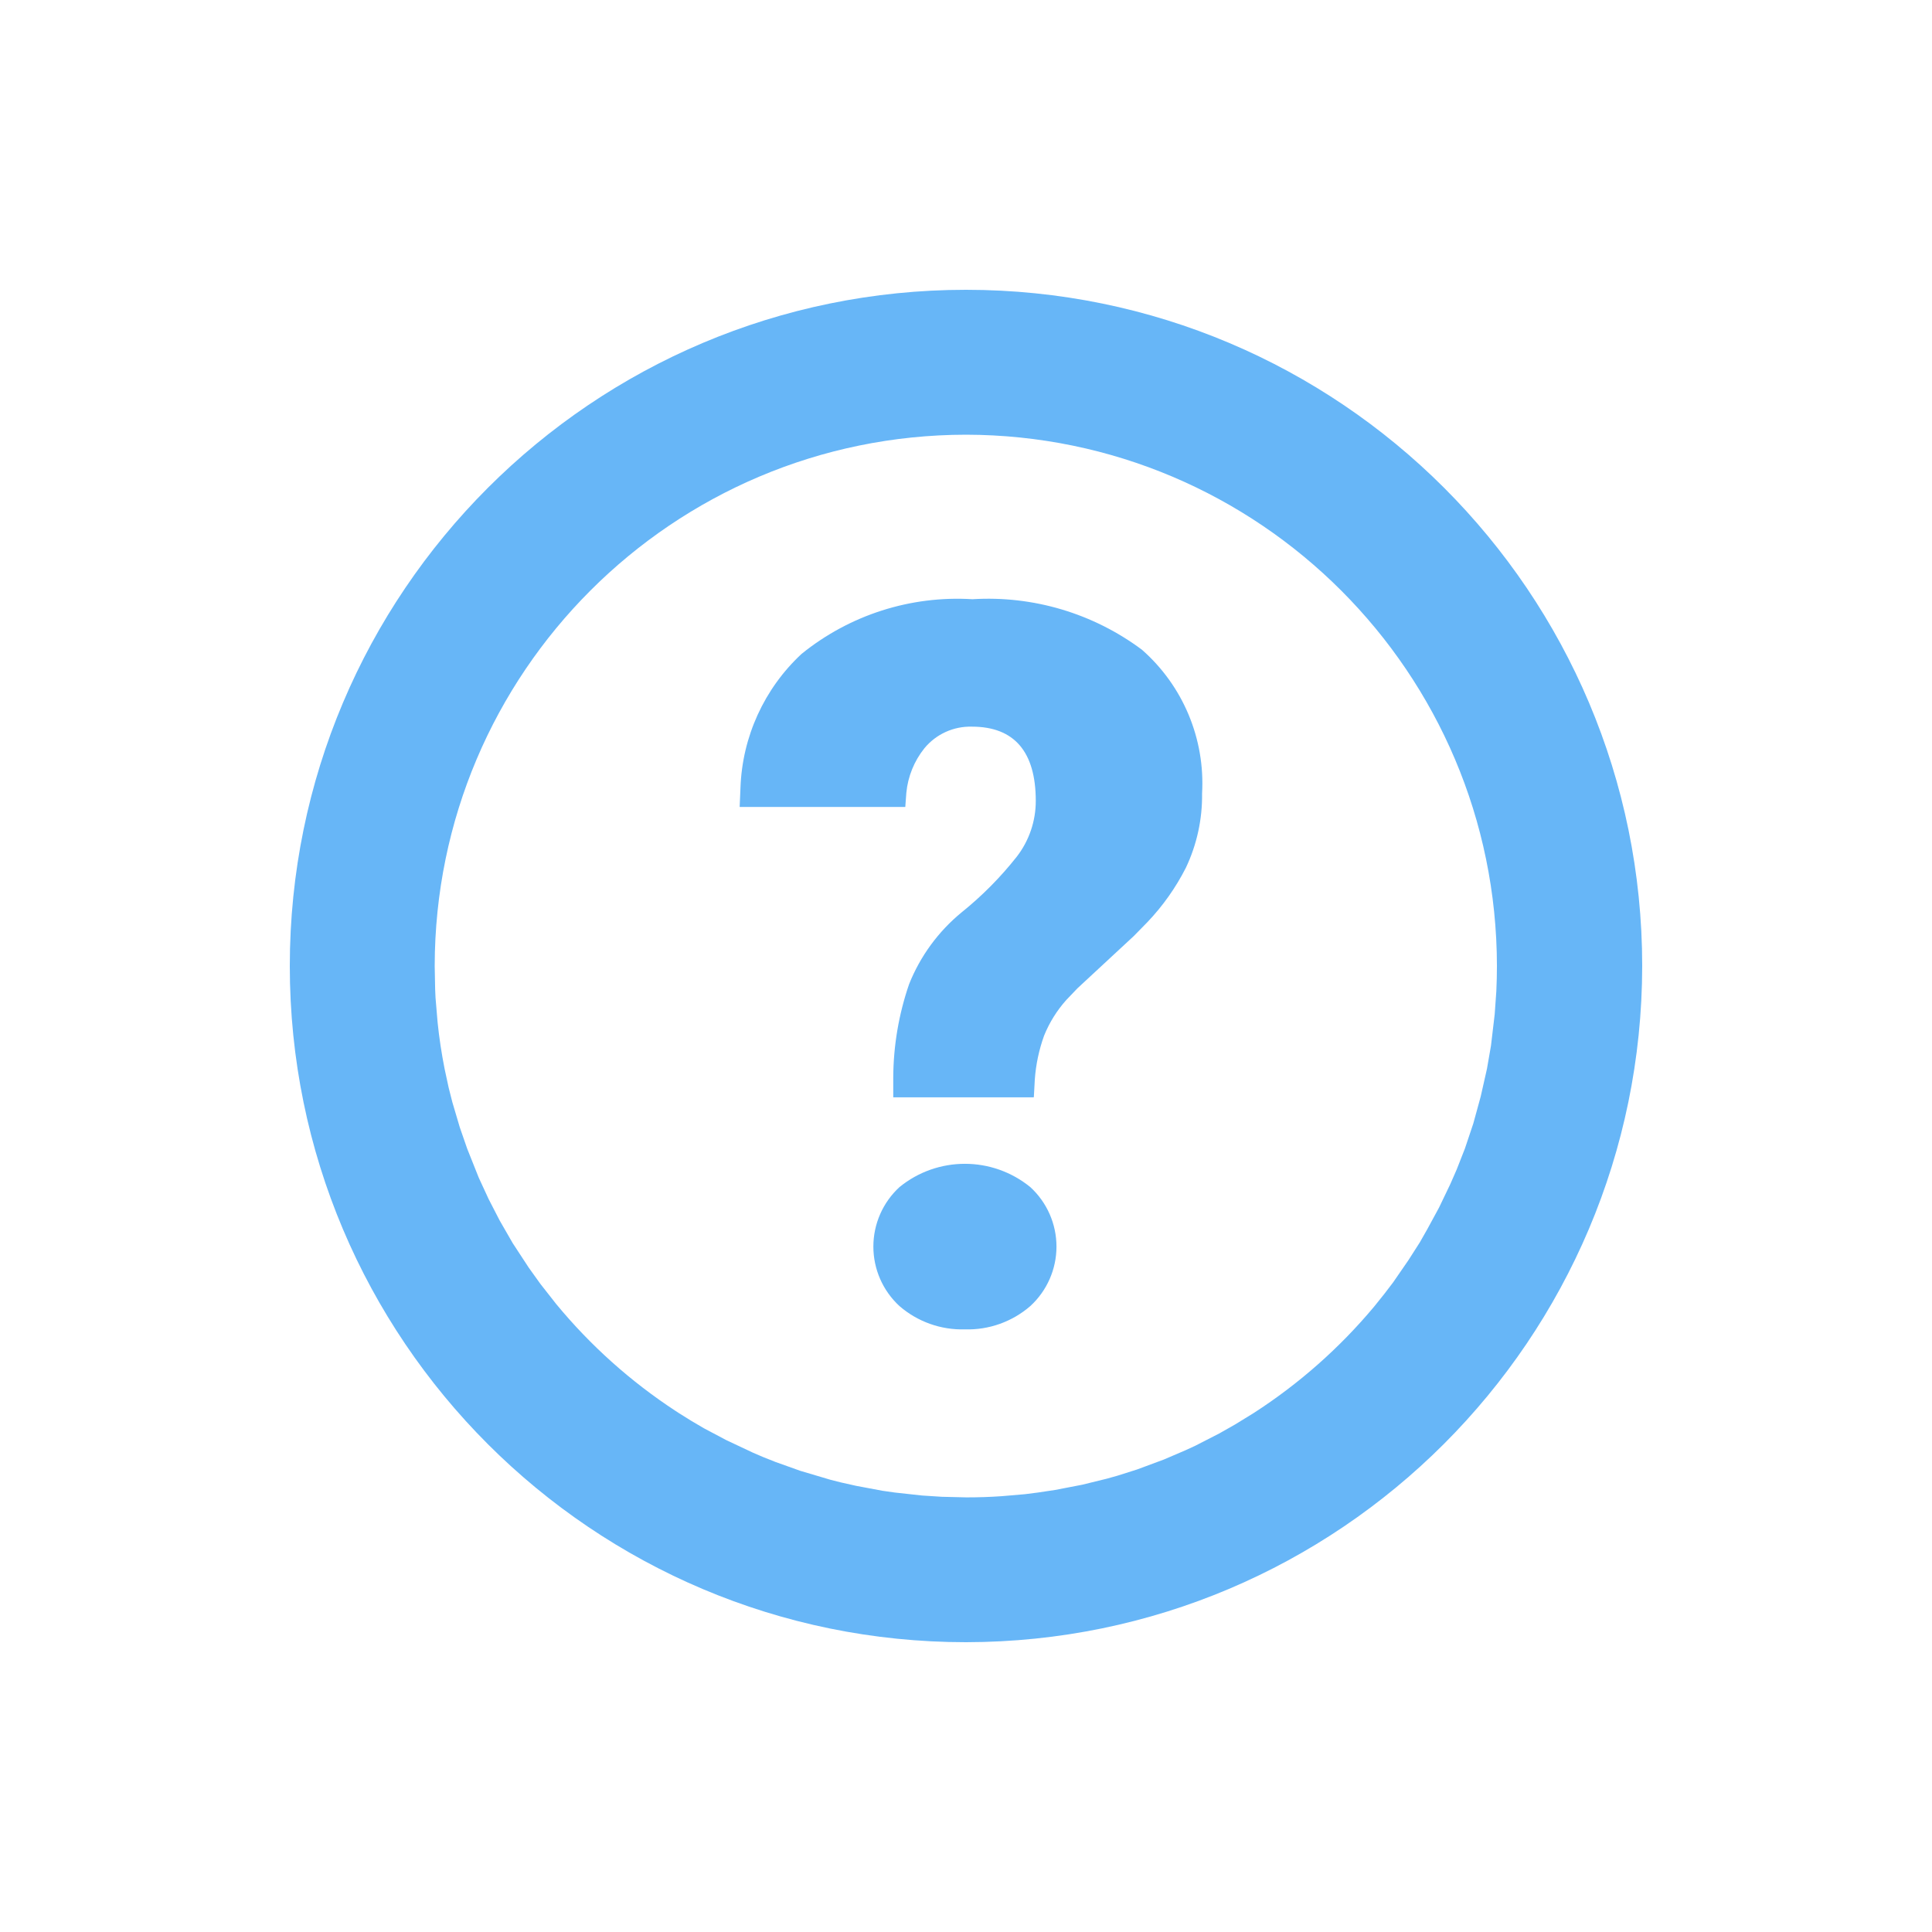
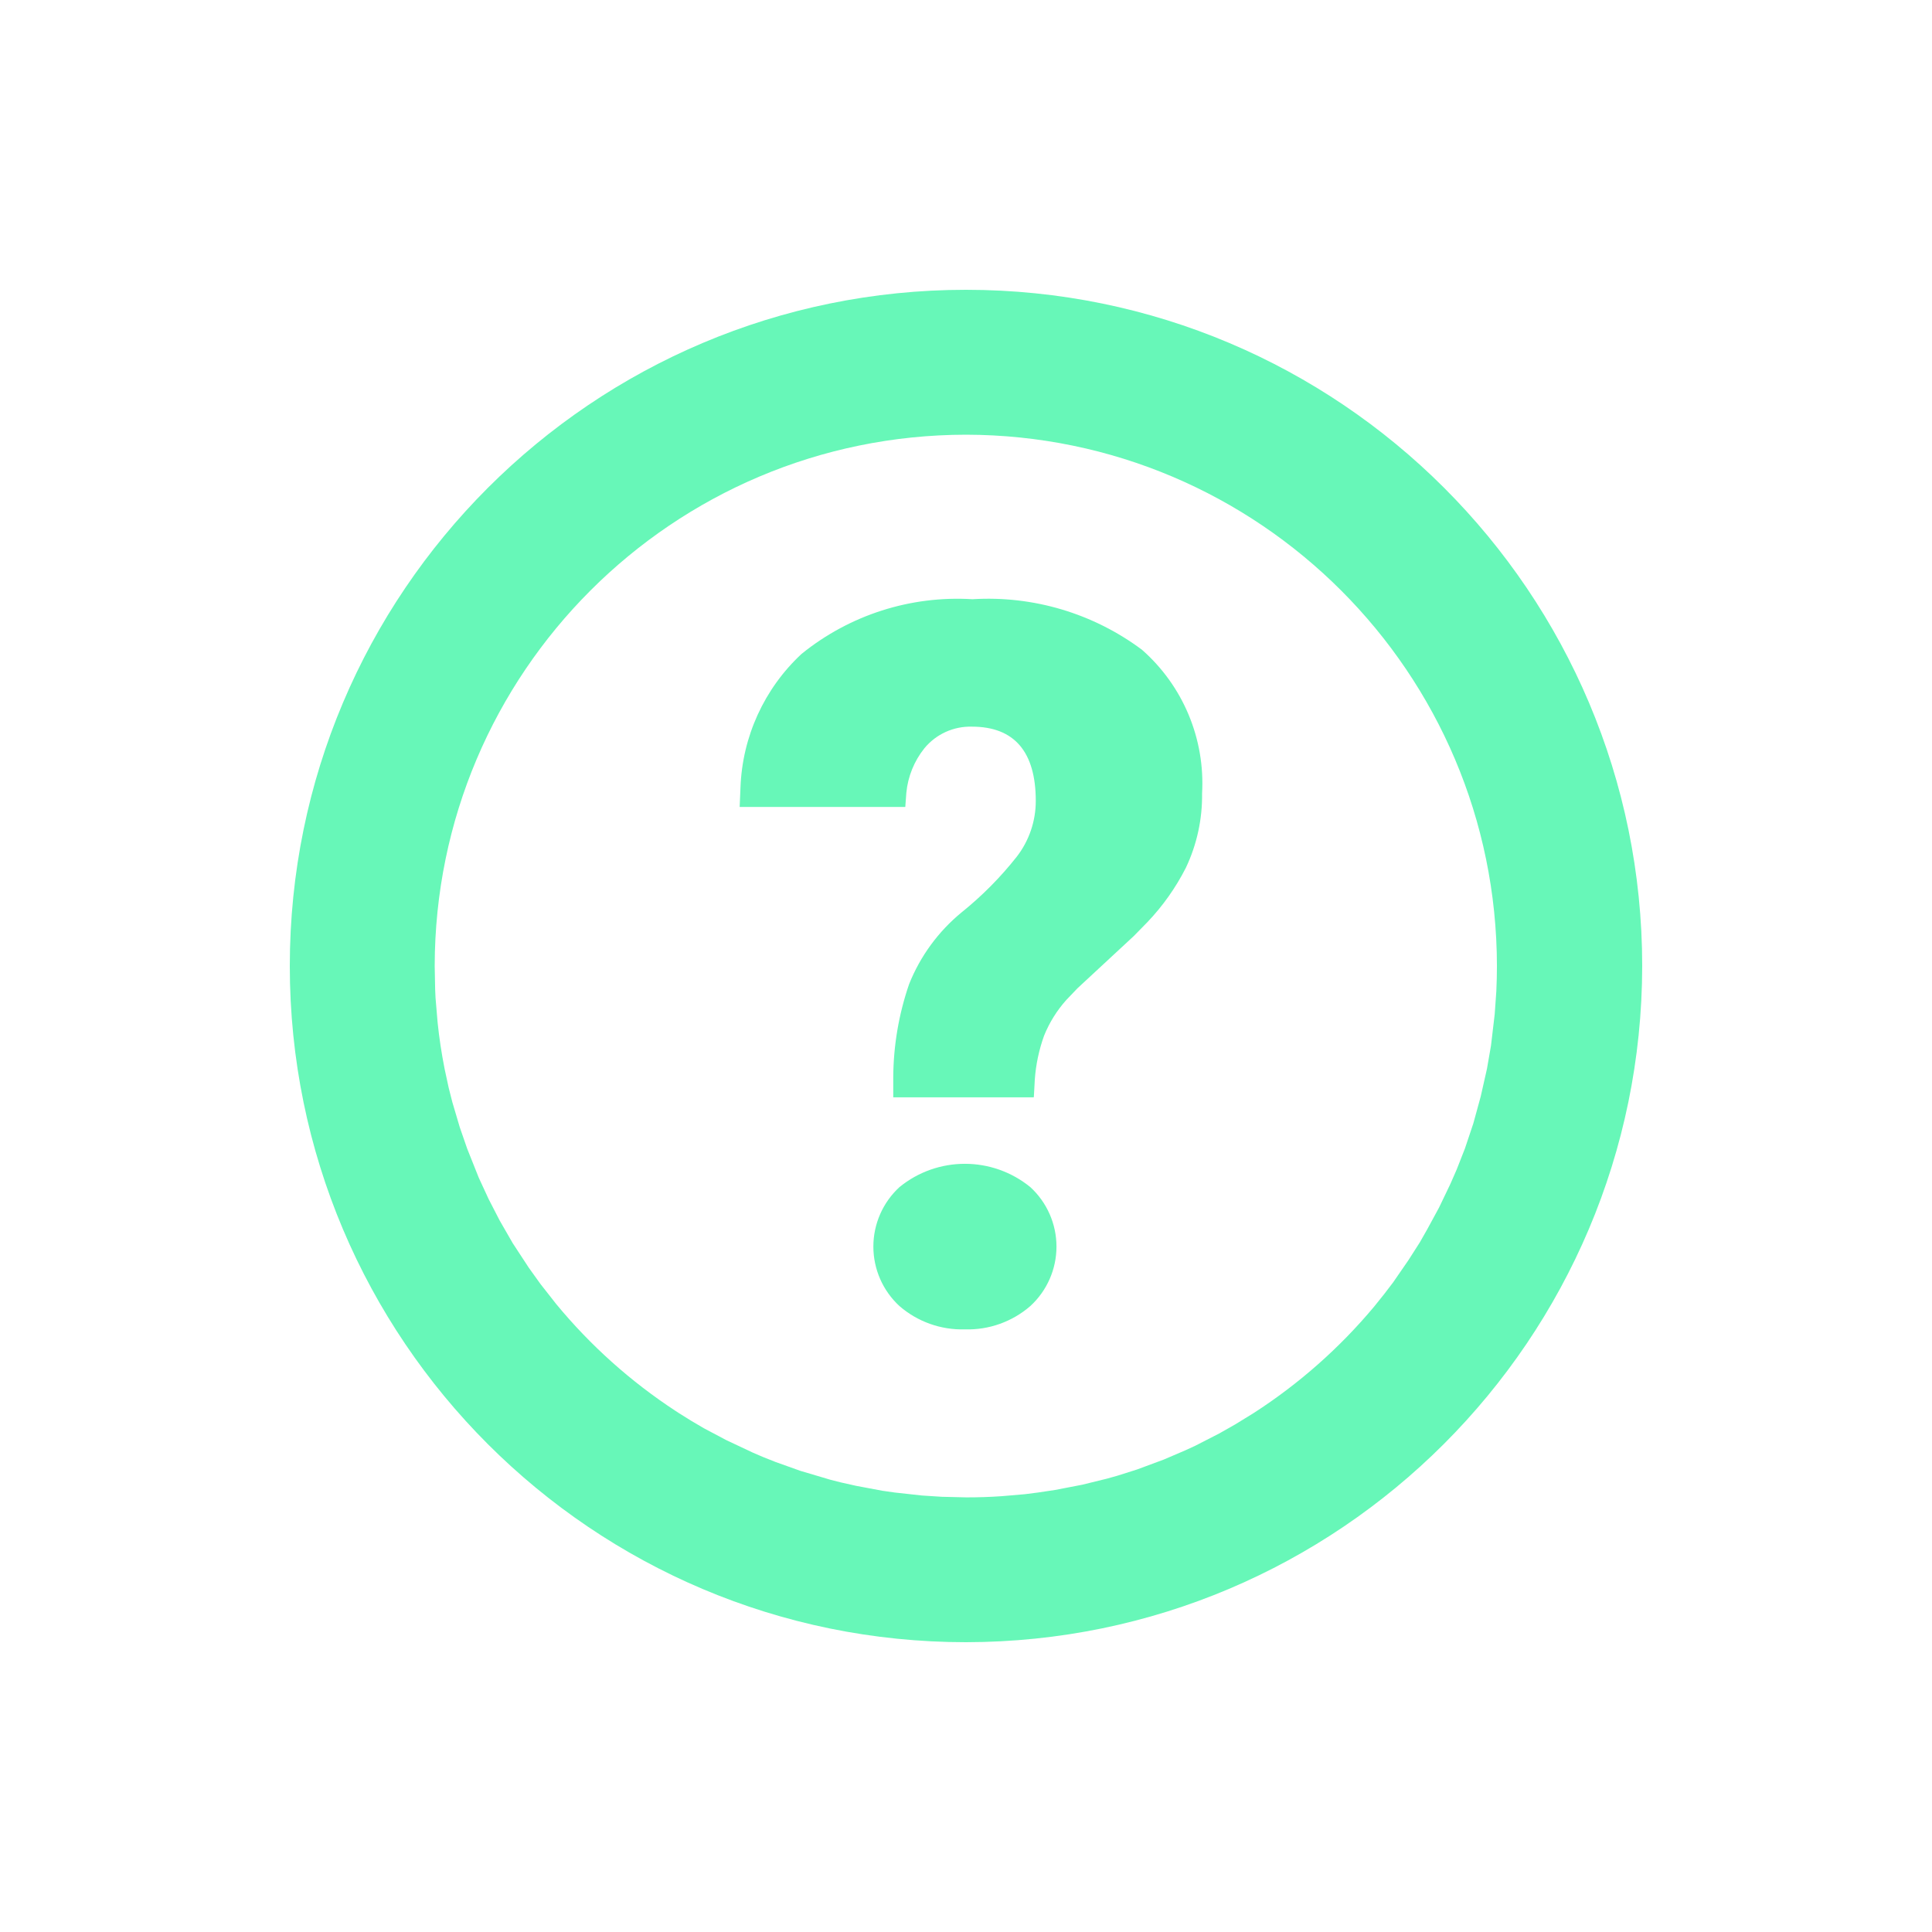
<svg xmlns="http://www.w3.org/2000/svg" width="26" height="26" viewBox="0 0 26 26">
  <g id="Icon_Trending" data-name="Icon/Trending" transform="translate(3 3)">
-     <path id="Help" d="M9.1,18.2a9.1,9.1,0,1,1,9.1-9.1A9.11,9.11,0,0,1,9.1,18.2Zm0-16.25A7.158,7.158,0,0,0,1.95,9.1l.006.312.005.113.028.333c.021.207.053.417.094.625l.055.255.049.193.1.338.1.289.156.391.133.288.149.289L3,12.83l.216.33.157.219.212.27A7.178,7.178,0,0,0,5.195,15.09l.035.023c.112.072.227.142.343.208l.3.159.361.17.135.058.166.066.336.12.408.121.134.034.21.047.352.066.169.024.365.04.265.017.332.008c.159,0,.318-.005.474-.016l.315-.027.172-.022.233-.035.363-.07L10.993,16l.146-.041.262-.083.361-.134.294-.126.13-.06.32-.164.212-.12.252-.155a7.191,7.191,0,0,0,1.624-1.435l.024-.03c.073-.089.149-.185.229-.293l.207-.3.154-.241.1-.176.158-.291.152-.317.085-.194.111-.283.113-.337.1-.365.084-.372.054-.311.05-.423.022-.311c.005-.111.008-.225.008-.339A7.158,7.158,0,0,0,9.1,1.95ZM9.085,13.99a1.286,1.286,0,0,1-.881-.314,1.088,1.088,0,0,1,0-1.6,1.393,1.393,0,0,1,1.762,0,1.086,1.086,0,0,1,0,1.6A1.283,1.283,0,0,1,9.085,13.99Zm.924-3.123H8.121l0-.267a3.92,3.92,0,0,1,.213-1.255,2.4,2.4,0,0,1,.707-.967,4.685,4.685,0,0,0,.743-.75,1.225,1.225,0,0,0,.255-.749c0-.662-.289-1-.859-1a.8.8,0,0,0-.64.291,1.132,1.132,0,0,0-.243.6l-.014.19H6.054L6.065,6.7a2.582,2.582,0,0,1,.822-1.8,3.33,3.33,0,0,1,2.3-.736,3.458,3.458,0,0,1,2.281.68,2.393,2.393,0,0,1,.809,1.934,2.263,2.263,0,0,1-.218,1,3.086,3.086,0,0,1-.517.731l-.183.187L10.6,9.4l-.149.156a1.643,1.643,0,0,0-.3.481,2.2,2.2,0,0,0-.125.589l-.013.238Z" transform="translate(0.9 0.9)" fill="#67b6f7" />
+     <path id="Help" d="M9.1,18.2a9.1,9.1,0,1,1,9.1-9.1A9.11,9.11,0,0,1,9.1,18.2Zm0-16.25A7.158,7.158,0,0,0,1.95,9.1l.006.312.005.113.028.333c.021.207.053.417.094.625l.055.255.049.193.1.338.1.289.156.391.133.288.149.289L3,12.83l.216.33.157.219.212.27A7.178,7.178,0,0,0,5.195,15.09l.035.023c.112.072.227.142.343.208l.3.159.361.17.135.058.166.066.336.12.408.121.134.034.21.047.352.066.169.024.365.04.265.017.332.008c.159,0,.318-.005.474-.016l.315-.027.172-.022.233-.035.363-.07L10.993,16l.146-.041.262-.083.361-.134.294-.126.13-.06.32-.164.212-.12.252-.155a7.191,7.191,0,0,0,1.624-1.435l.024-.03c.073-.089.149-.185.229-.293l.207-.3.154-.241.1-.176.158-.291.152-.317.085-.194.111-.283.113-.337.1-.365.084-.372.054-.311.05-.423.022-.311c.005-.111.008-.225.008-.339A7.158,7.158,0,0,0,9.1,1.95ZM9.085,13.99a1.286,1.286,0,0,1-.881-.314,1.088,1.088,0,0,1,0-1.6,1.393,1.393,0,0,1,1.762,0,1.086,1.086,0,0,1,0,1.6A1.283,1.283,0,0,1,9.085,13.99Zm.924-3.123H8.121l0-.267a3.92,3.92,0,0,1,.213-1.255,2.4,2.4,0,0,1,.707-.967,4.685,4.685,0,0,0,.743-.75,1.225,1.225,0,0,0,.255-.749c0-.662-.289-1-.859-1a.8.8,0,0,0-.64.291,1.132,1.132,0,0,0-.243.6l-.014.19H6.054L6.065,6.7a2.582,2.582,0,0,1,.822-1.8,3.33,3.33,0,0,1,2.3-.736,3.458,3.458,0,0,1,2.281.68,2.393,2.393,0,0,1,.809,1.934,2.263,2.263,0,0,1-.218,1,3.086,3.086,0,0,1-.517.731l-.183.187L10.6,9.4l-.149.156a1.643,1.643,0,0,0-.3.481,2.2,2.2,0,0,0-.125.589l-.013.238Z" transform="translate(0.9 0.9)" fill="#67F7B8" />
  </g>
</svg>
